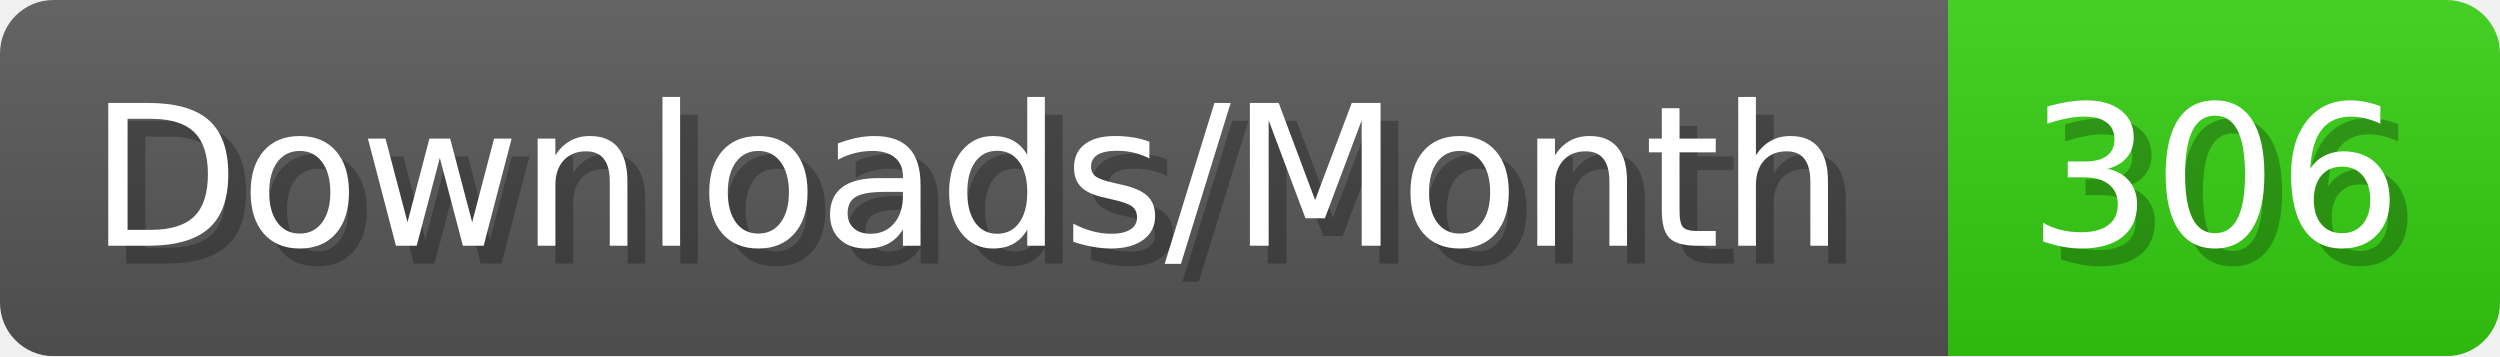
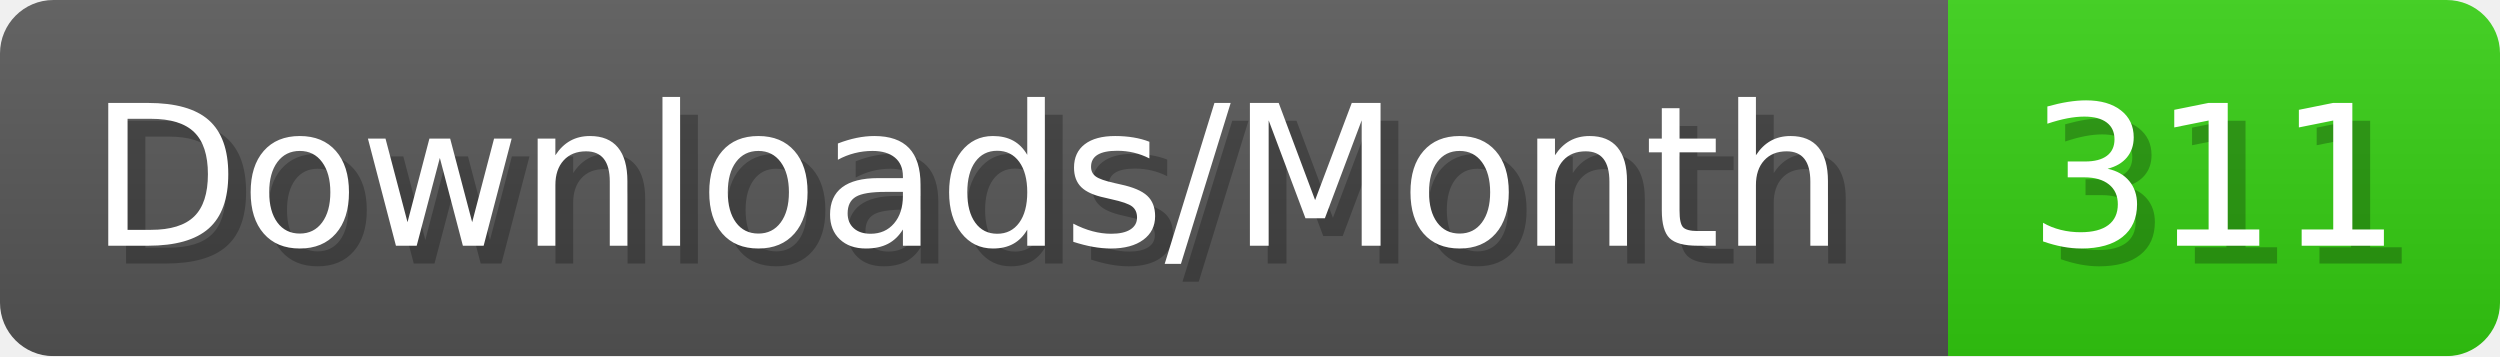
- <svg xmlns="http://www.w3.org/2000/svg" width="140.4" height="20" viewBox="0 0 1404 200" role="img" aria-label="Downloads/Month: 306">
+ <svg xmlns="http://www.w3.org/2000/svg" width="140.4" height="20" viewBox="0 0 1404 200" role="img" aria-label="Downloads/Month: 311">
  <linearGradient id="YlXUI" x2="0" y2="100%">
    <stop offset="0" stop-opacity=".1" stop-color="#EEE" />
    <stop offset="1" stop-opacity=".1" />
  </linearGradient>
  <mask id="JHhop">
    <rect width="1404" height="200" rx="30" fill="#FFF" />
  </mask>
  <g mask="url(#JHhop)">
    <rect width="1094" height="200" fill="#555" />
    <rect width="310" height="200" fill="#3C1" x="1094" />
    <rect width="1404" height="200" fill="url(#YlXUI)" />
  </g>
  <g aria-hidden="true" fill="#fff" text-anchor="start" font-family="Verdana,DejaVu Sans,sans-serif" font-size="110">
    <text x="60" y="148" textLength="994" fill="#000" opacity="0.25">Downloads/Month</text>
    <text x="50" y="138" textLength="994">Downloads/Month</text>
-     <text x="1149" y="148" textLength="210" fill="#000" opacity="0.25">306</text>
-     <text x="1139" y="138" textLength="210">306</text>
+     <text x="1149" y="148" textLength="210" fill="#000" opacity="0.25">311</text>
+     <text x="1139" y="138" textLength="210">311</text>
  </g>
</svg>
